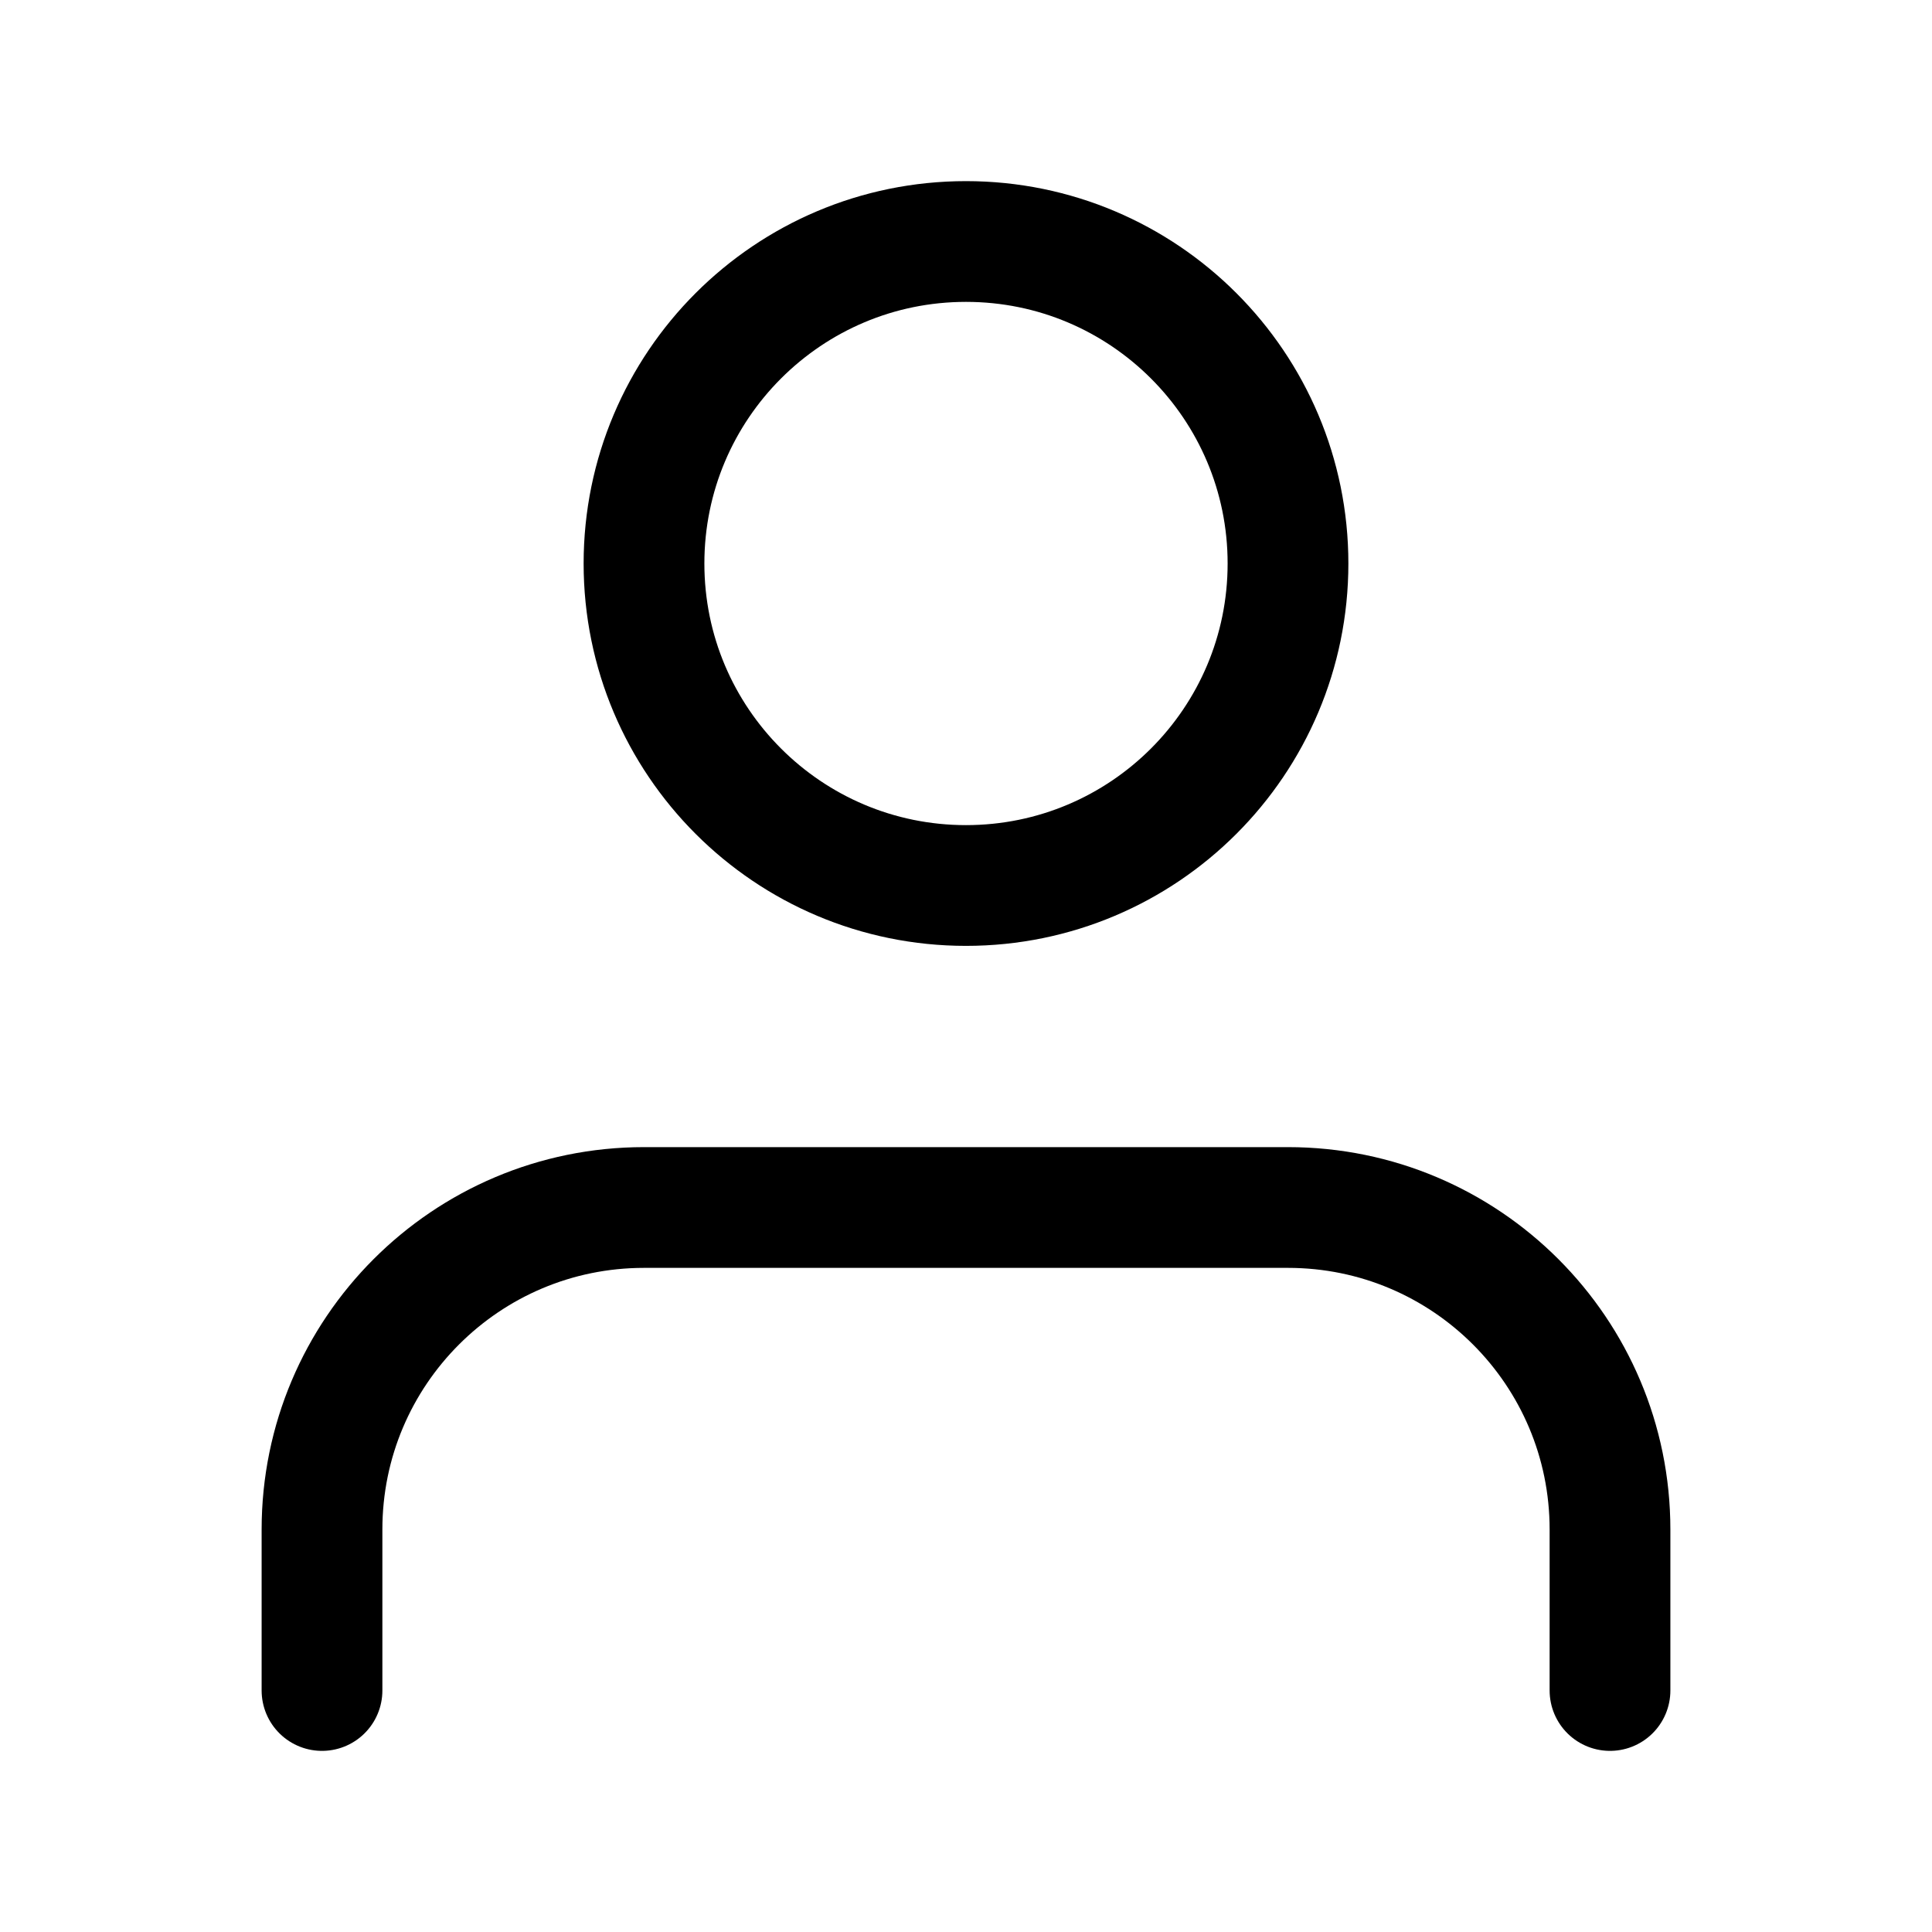
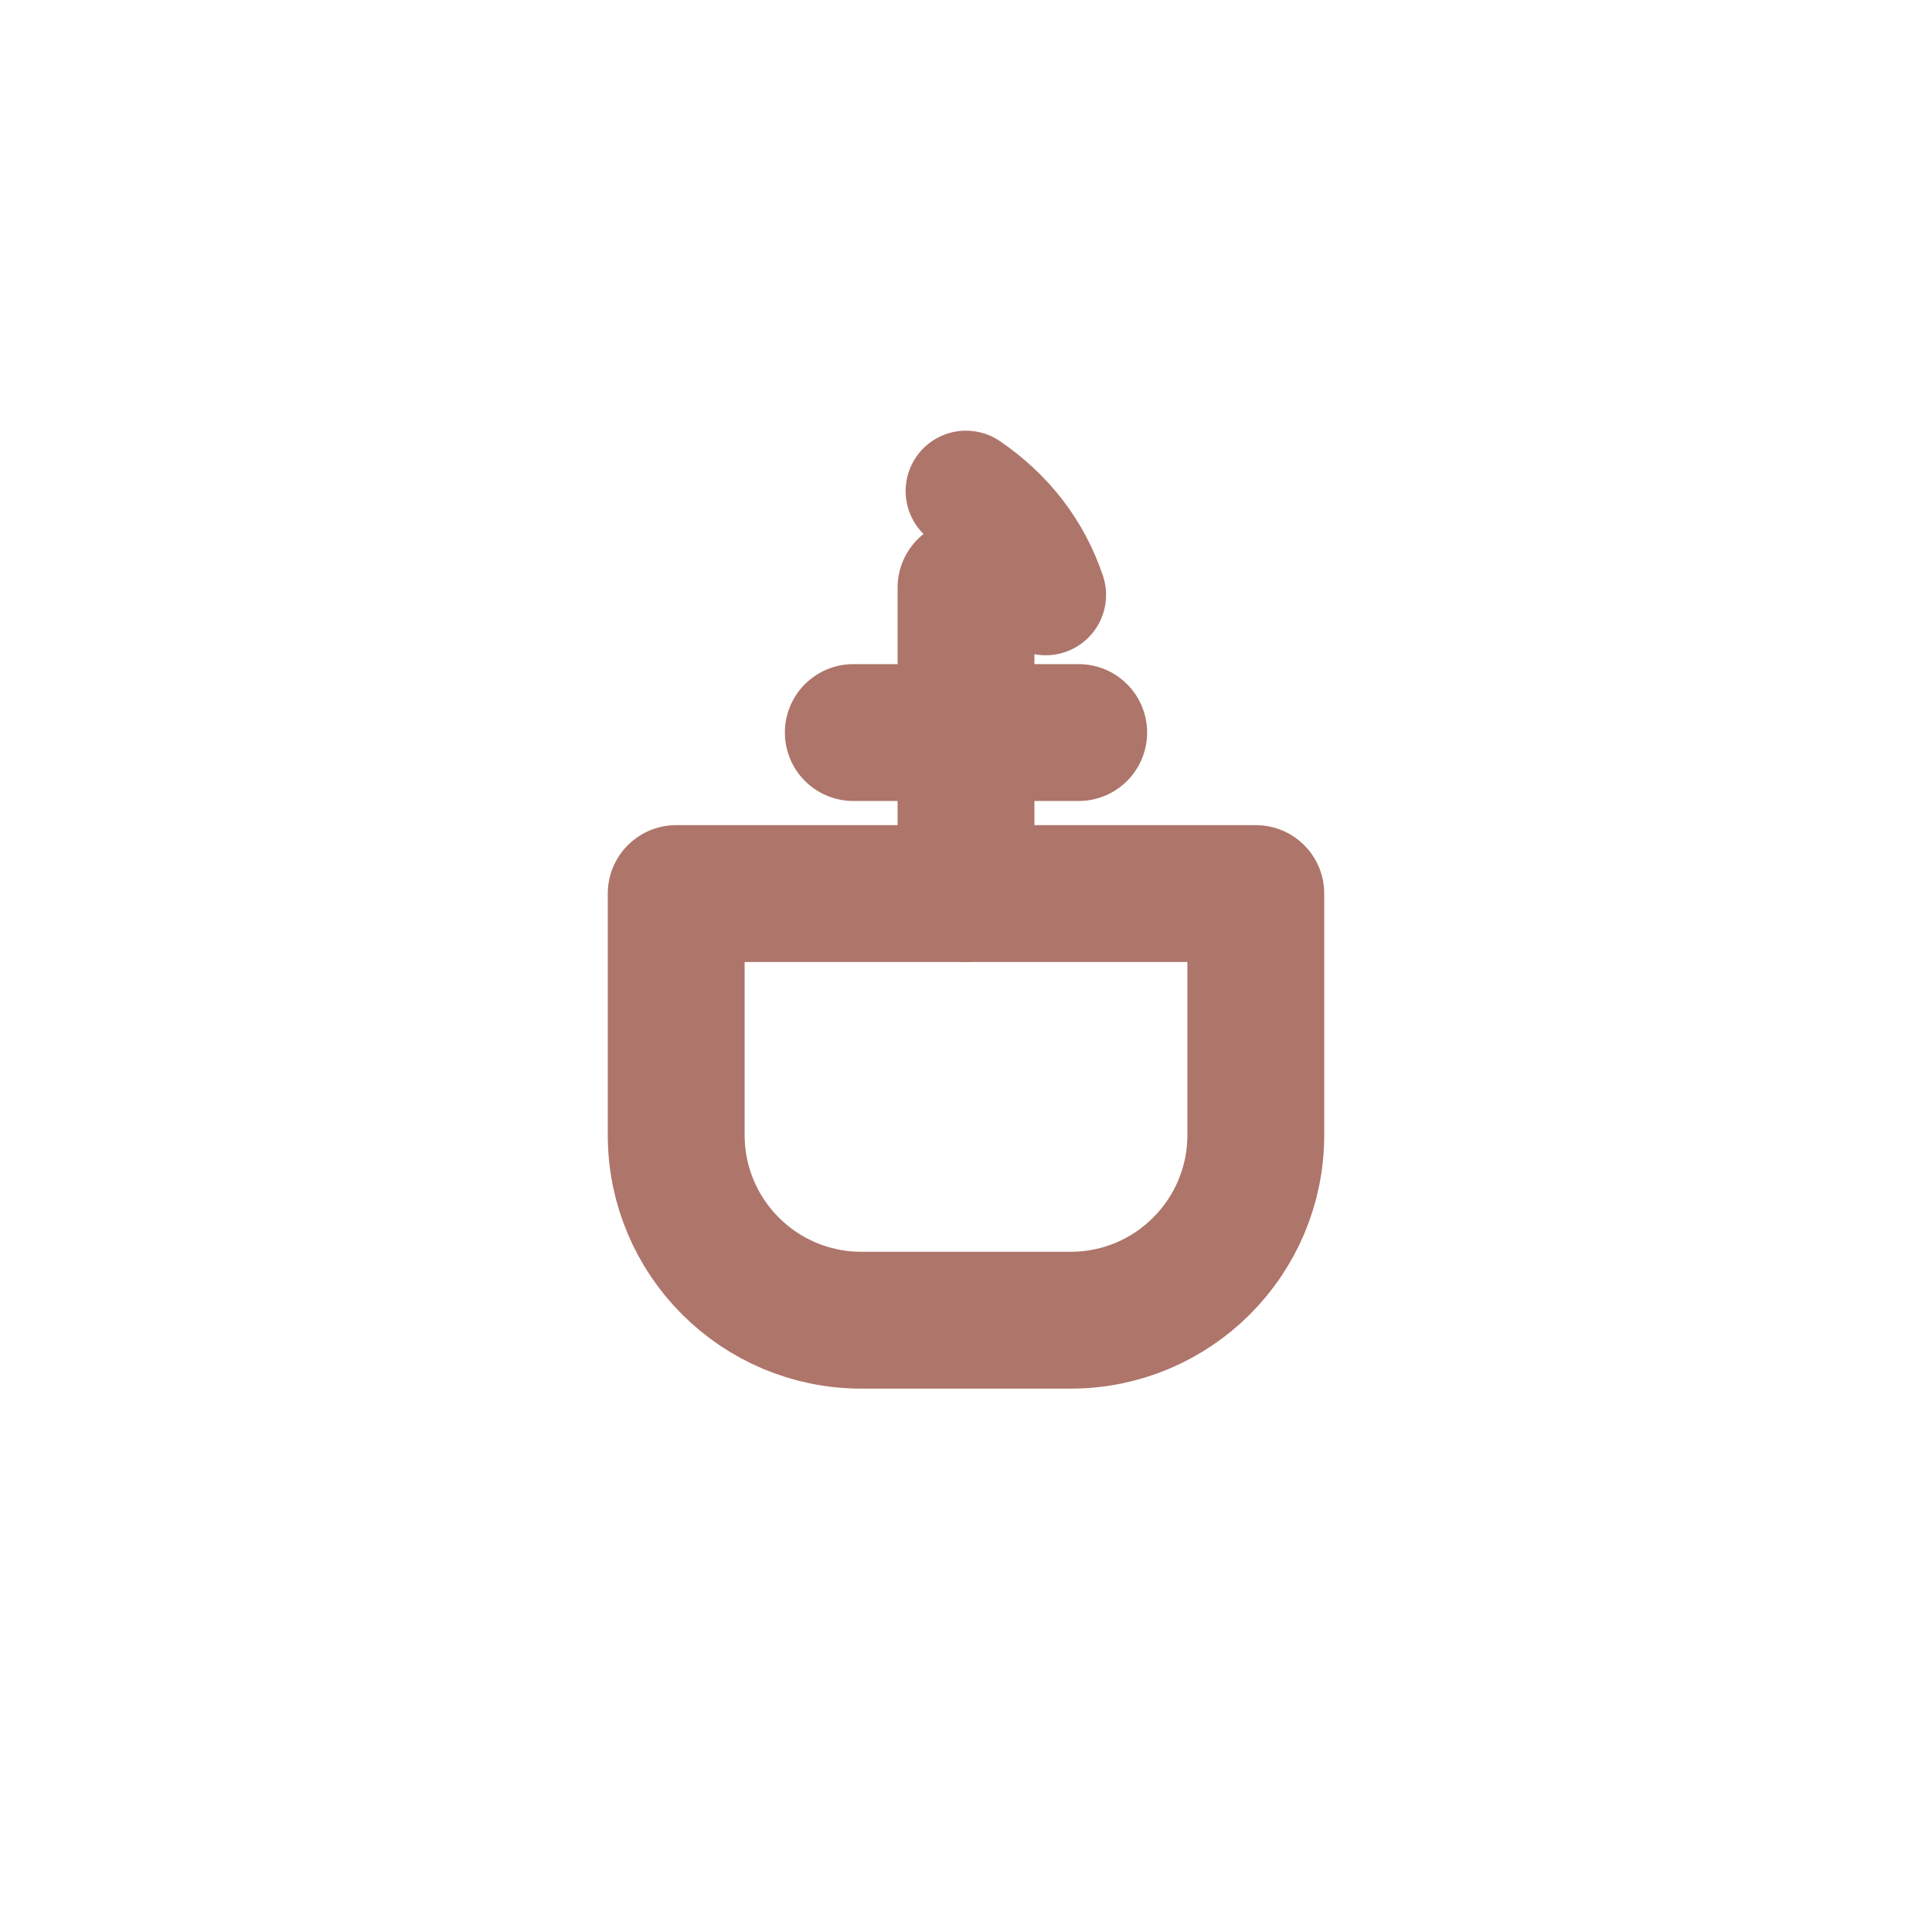
- <svg xmlns="http://www.w3.org/2000/svg" viewBox="0 0 24 24" fill="none" stroke="currentColor" stroke-width="1.5" stroke-linecap="round" stroke-linejoin="round">
-   <path d="M20 21v-2a4 4 0 0 0-4-4H8a4 4 0 0 0-4 4v2" />
-   <circle cx="12" cy="7" r="4" />
+ <svg xmlns="http://www.w3.org/2000/svg" width="64" height="64" viewBox="0 0 24 24" fill="none">
+   <path d="M8.4 11.1H15.6V14.1C15.6 15.37 14.57 16.4 13.3 16.4H10.7C9.43 16.4 8.4 15.37 8.4 14.1V11.1Z" stroke="#AE756A" stroke-width="1.7" stroke-linejoin="round" />
+   <path d="M10.6 9.1H13.4" stroke="#AE756A" stroke-width="1.7" stroke-linecap="round" />
+   <path d="M12 7.3V11.1" stroke="#AE756A" stroke-width="1.7" stroke-linecap="round" />
+   <path d="M12 6.1C12.48 6.43 12.81 6.86 12.99 7.39" stroke="#AE756A" stroke-width="1.5" stroke-linecap="round" />
</svg>
